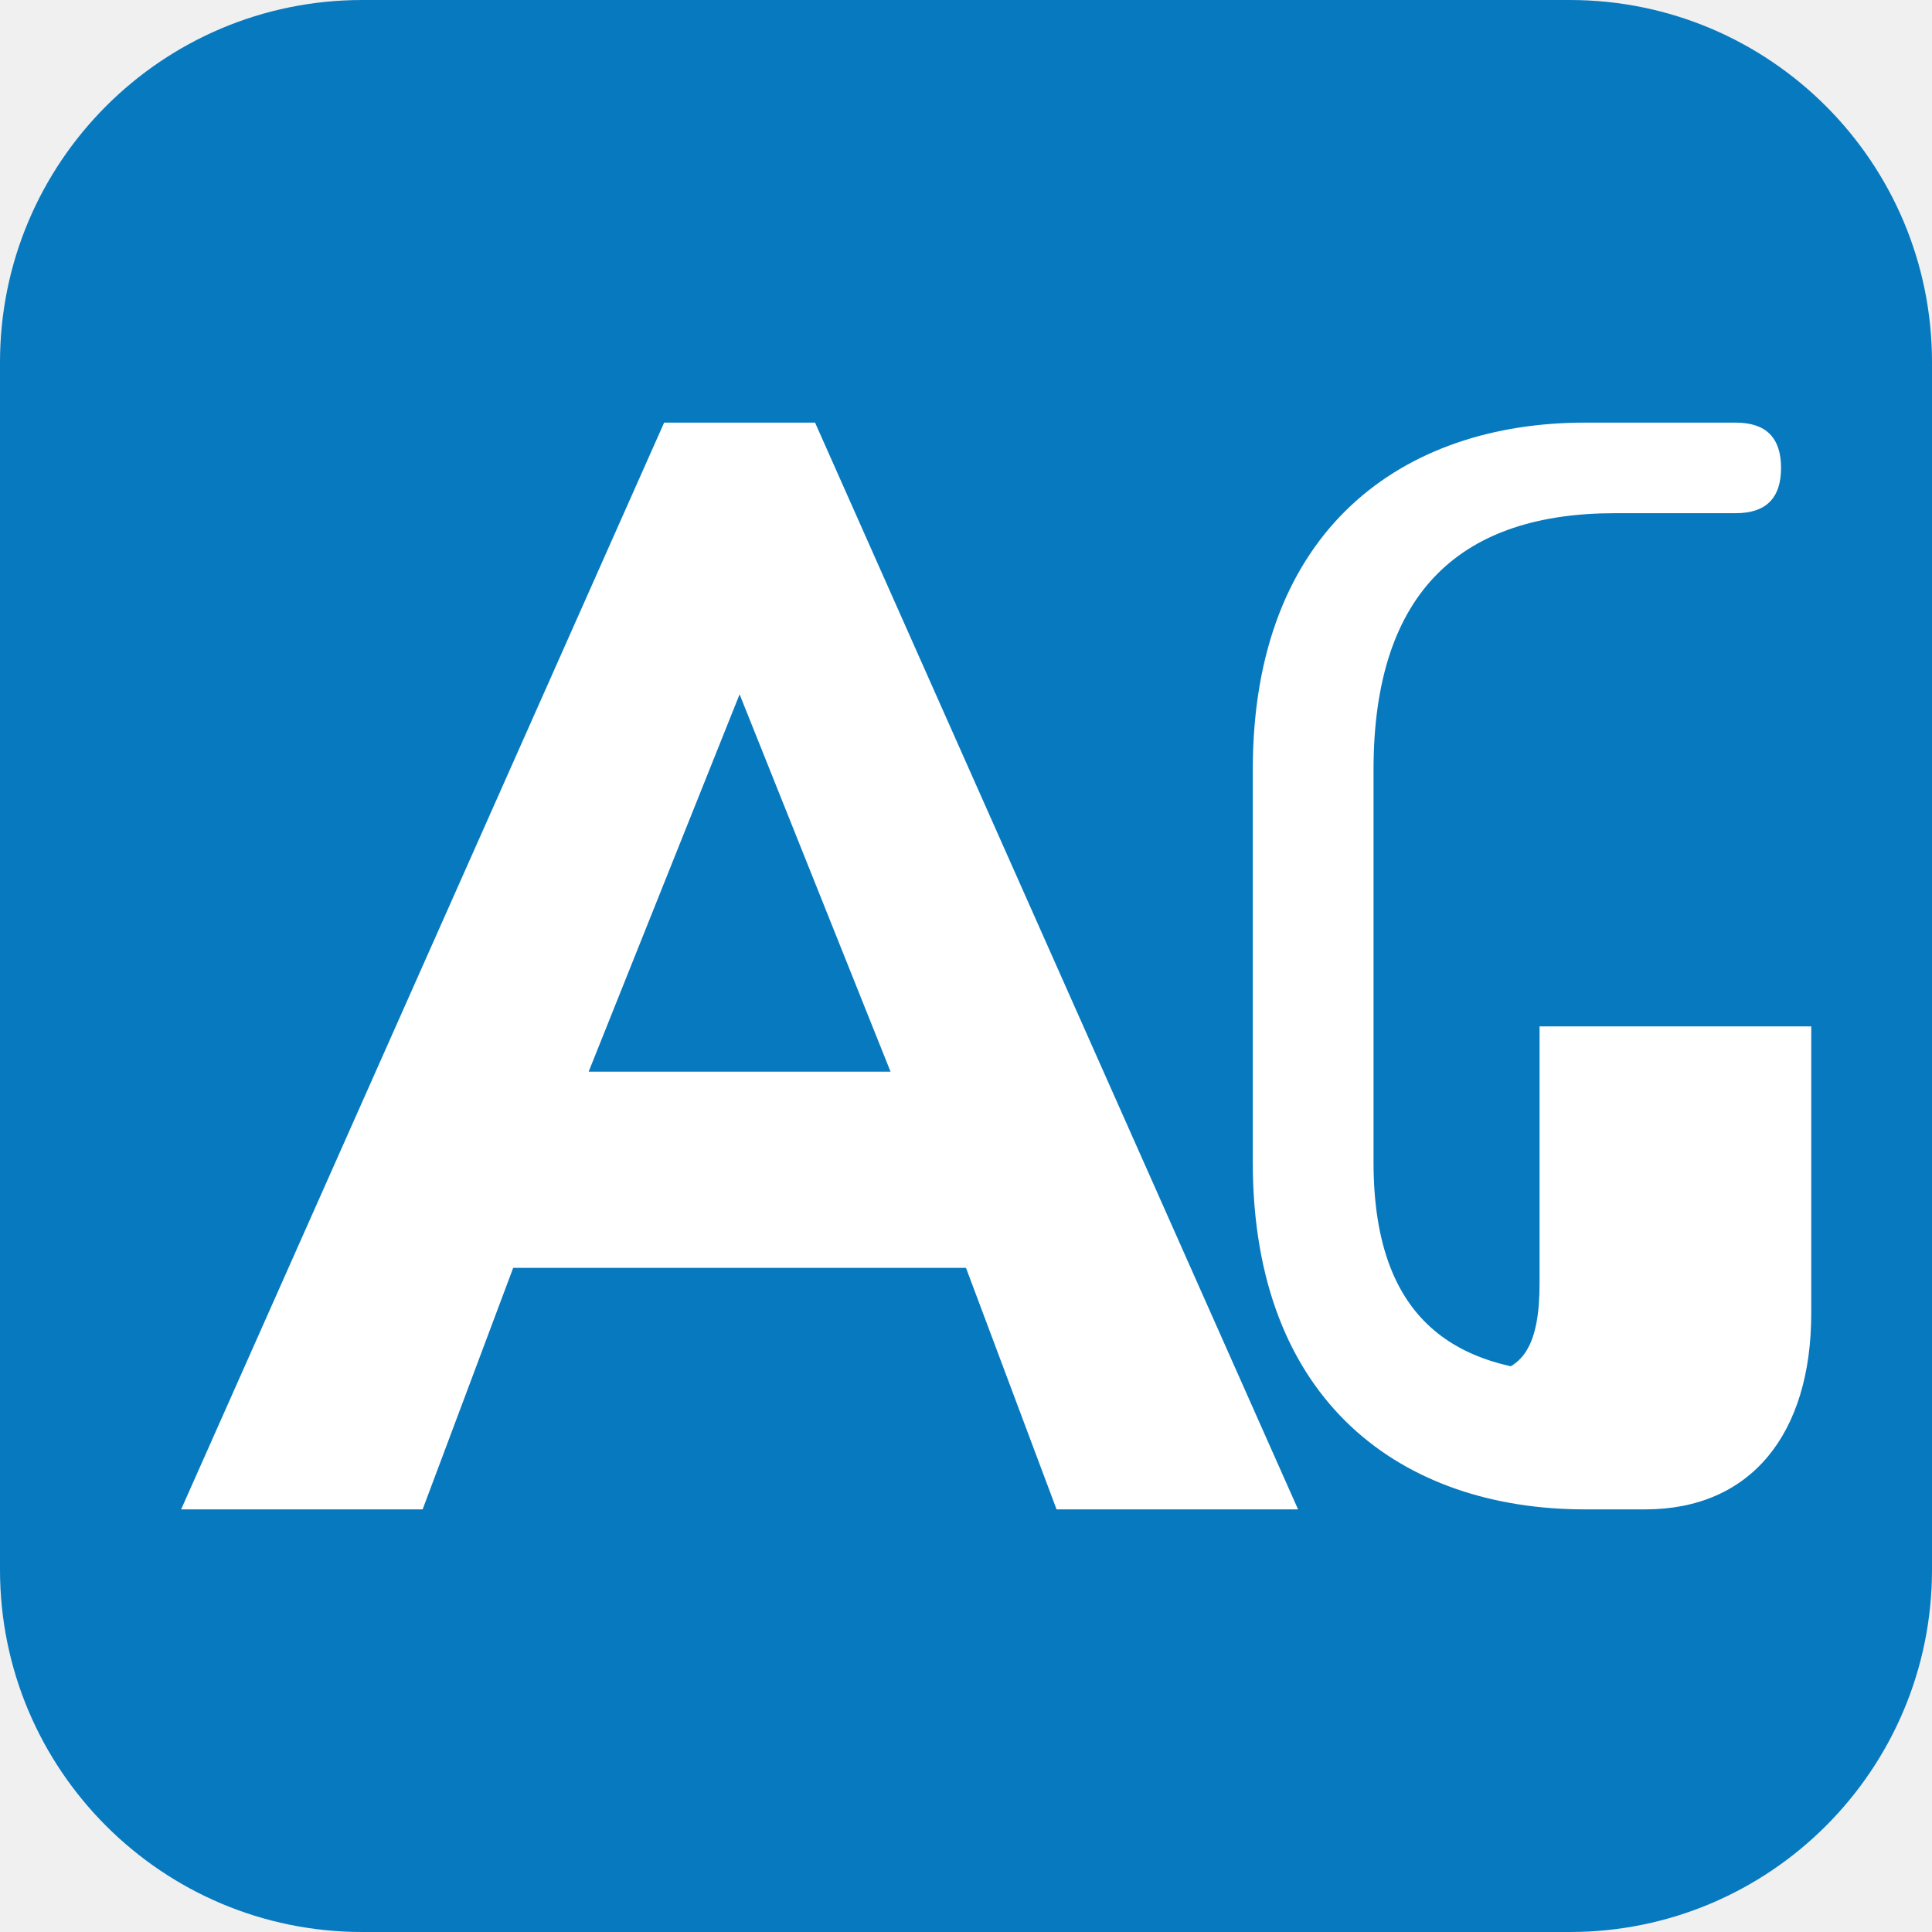
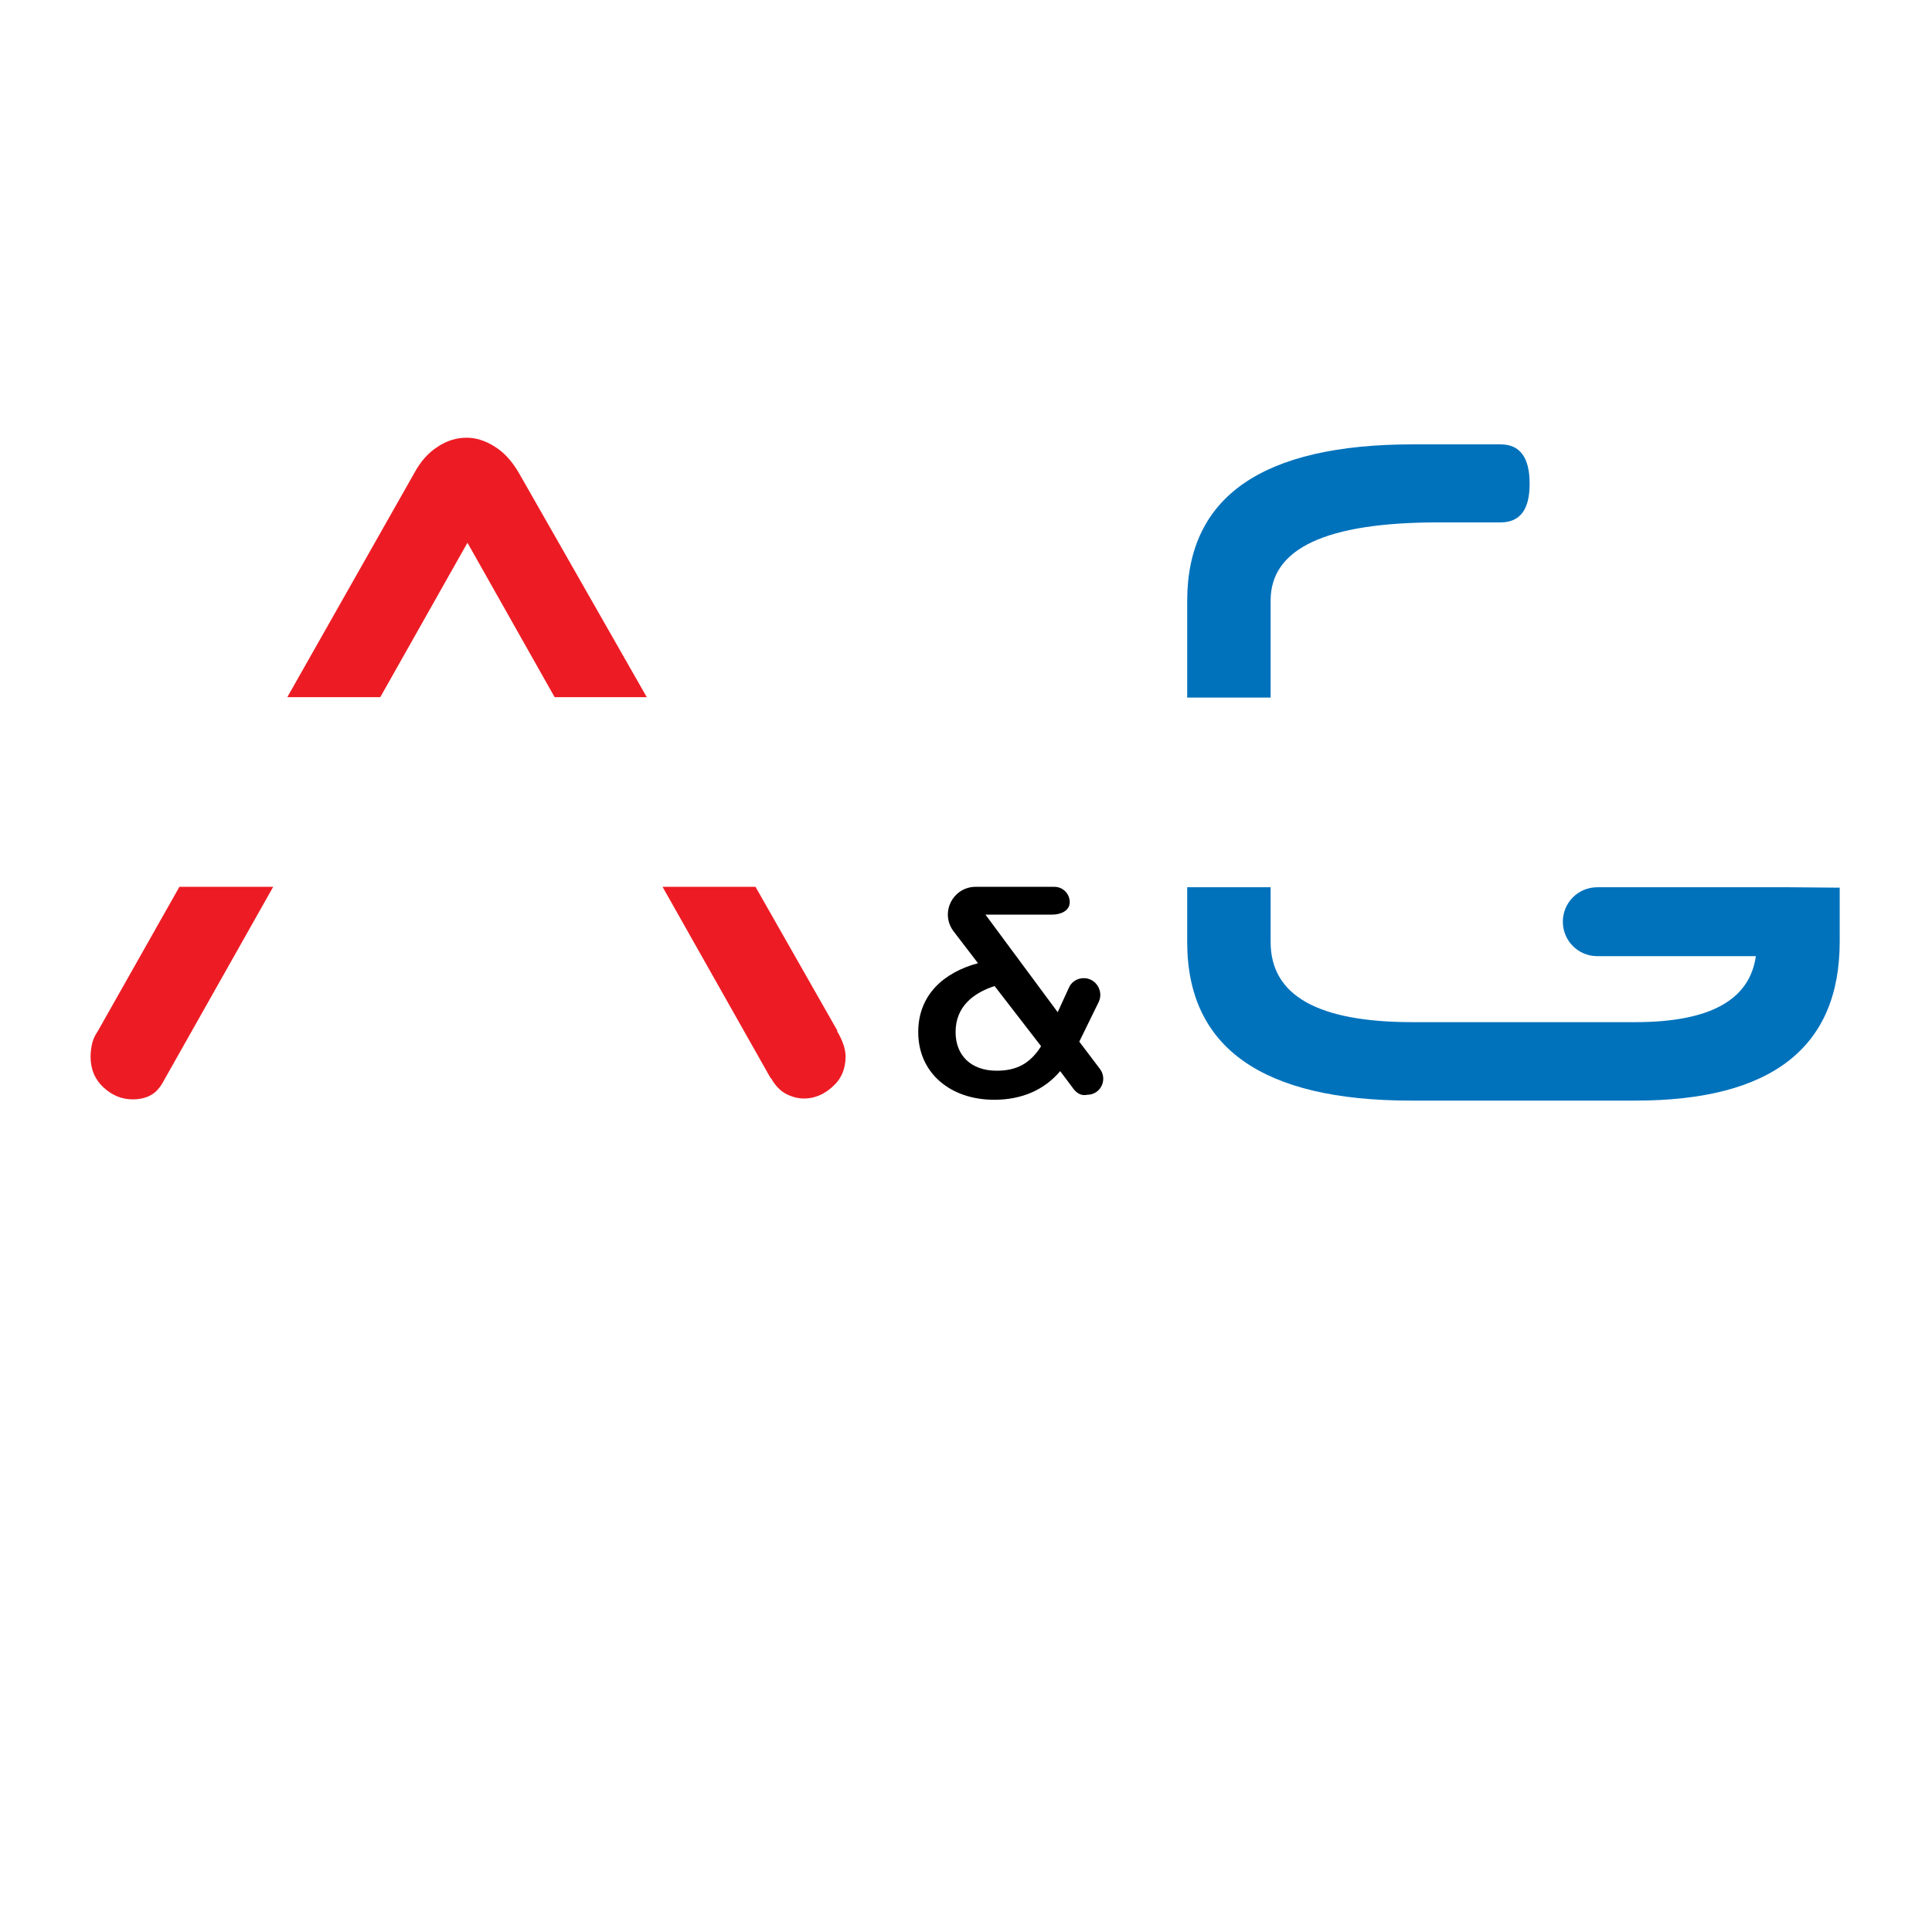
<svg xmlns="http://www.w3.org/2000/svg" viewBox="0 0 512 512">
-   <rect width="512" height="512" rx="96" fill="#0779bf" />
-   <path d="M48 400 L176 112 H216 L344 400 H280 L256 336 H136 L112 400 Z M156 284 H236 L196 184 Z" fill="white" />
-   <path d="M364 204 C364 156 388 136 428 136 H460 C468 136 472 132 472 124 C472 116 468 112 460 112 H420 C372 112 332 140 332 204 V308 C332 372 372 400 420 400 H436 C464 400 480 380 480 348 V272 H408 V340 C408 356 404 364 392 364 H420 C388 364 364 352 364 308 Z" fill="white" />
+   <rect width="512" height="512" fill="white" />
+   <g transform="translate(24, 116) scale(1.1)">
+     <style>
+       .r{fill:#ED1C24}
+       .b{fill:#0072BC}
+       .k{fill:#000}
+     </style>
+     <path class="r" d="M69.8,62.5l21-37.2l21,37.2H134l-30.8-54c-1.7-2.9-3.6-5-5.9-6.4C95.1,0.7,92.8,0,90.6,0c-2.4,0-4.8,0.7-7,2.2c-2.2,1.4-4.1,3.5-5.6,6.3l-30.6,54H69.8z" />
+     <path class="r" d="M180,143l-19.8-34.8h-22.4l26.1,46.2v-0.2c0.9,1.7,2.1,3,3.5,3.8c1.5,0.8,3,1.2,4.5,1.2c2.4,0,4.7-0.9,6.8-2.8c2.1-1.8,3.2-4.3,3.2-7.3c0-1.8-0.7-3.9-2.1-6.2h0.2V143z" />
+     <path class="r" d="M21.4,108.2L1.5,143.4l0.1-0.2c-0.7,1-1.1,2.1-1.3,3.1s-0.3,2-0.3,2.8c0,3.1,1.1,5.6,3.2,7.5s4.4,2.8,6.9,2.8c1.7,0,3.1-0.3,4.4-1s2.3-1.9,3.2-3.6L44,108.2H21.4z" />
+     <path class="b" d="M284.3,62.5V39.2c0-12.6,13.5-18.8,40.4-18.8h15c4.7,0,7-3.1,7-9.3c0-6.3-2.3-9.5-7-9.5h-21.1c-36.3,0-54.4,12.6-54.4,37.7v23.3h20.1V62.5z" />
+     <path class="b" d="M409.3,108.3C409.3,108.3,409.3,108.2,409.3,108.3H363c-4.6,0-8.3,3.7-8.3,8.3c0,4.6,3.7,8.3,8.3,8.3h38.2c-1.5,10.6-11.1,15.9-29.1,15.9h-53.6c-22.8,0-34.2-6.4-34.2-19.3v-13.2h-20.1v13.2c0,25.4,18,38.2,53.9,38.2h54.1c32.8,0,49.2-12.8,49.2-38.3v-13L409.3,108.3z" />
+     <path class="k" d="M236.9,157l-3.3-4.4c-3.8,4.5-9.2,6.9-15.9,6.9c-10.5,0-18.3-6.4-18.3-16.3c0-9,6.2-14.4,14.4-16.6l-5.9-7.7c-1.5-2-1.8-4.6-0.7-6.9s3.4-3.8,6-3.8h19c2.1,0,3.7,1.7,3.7,3.7c0,2.1-2.2,3-4.3,3h-16l17.4,23.5l2.7-5.9c0.6-1.4,2-2.3,3.6-2.3c2.9,0,4.8,3.1,3.6,5.7l-4.7,9.6l5,6.6c1.9,2.6,0.1,6.2-3.1,6.2C238.8,158.6,237.7,158,236.9,157 M229,146.6l-11.2-14.5c-5.2,1.7-9.4,5-9.4,11.1c0,5.6,3.7,9.3,9.9,9.3C223.2,152.5,226.4,150.7,229,146.6" />
+   </g>
</svg>
